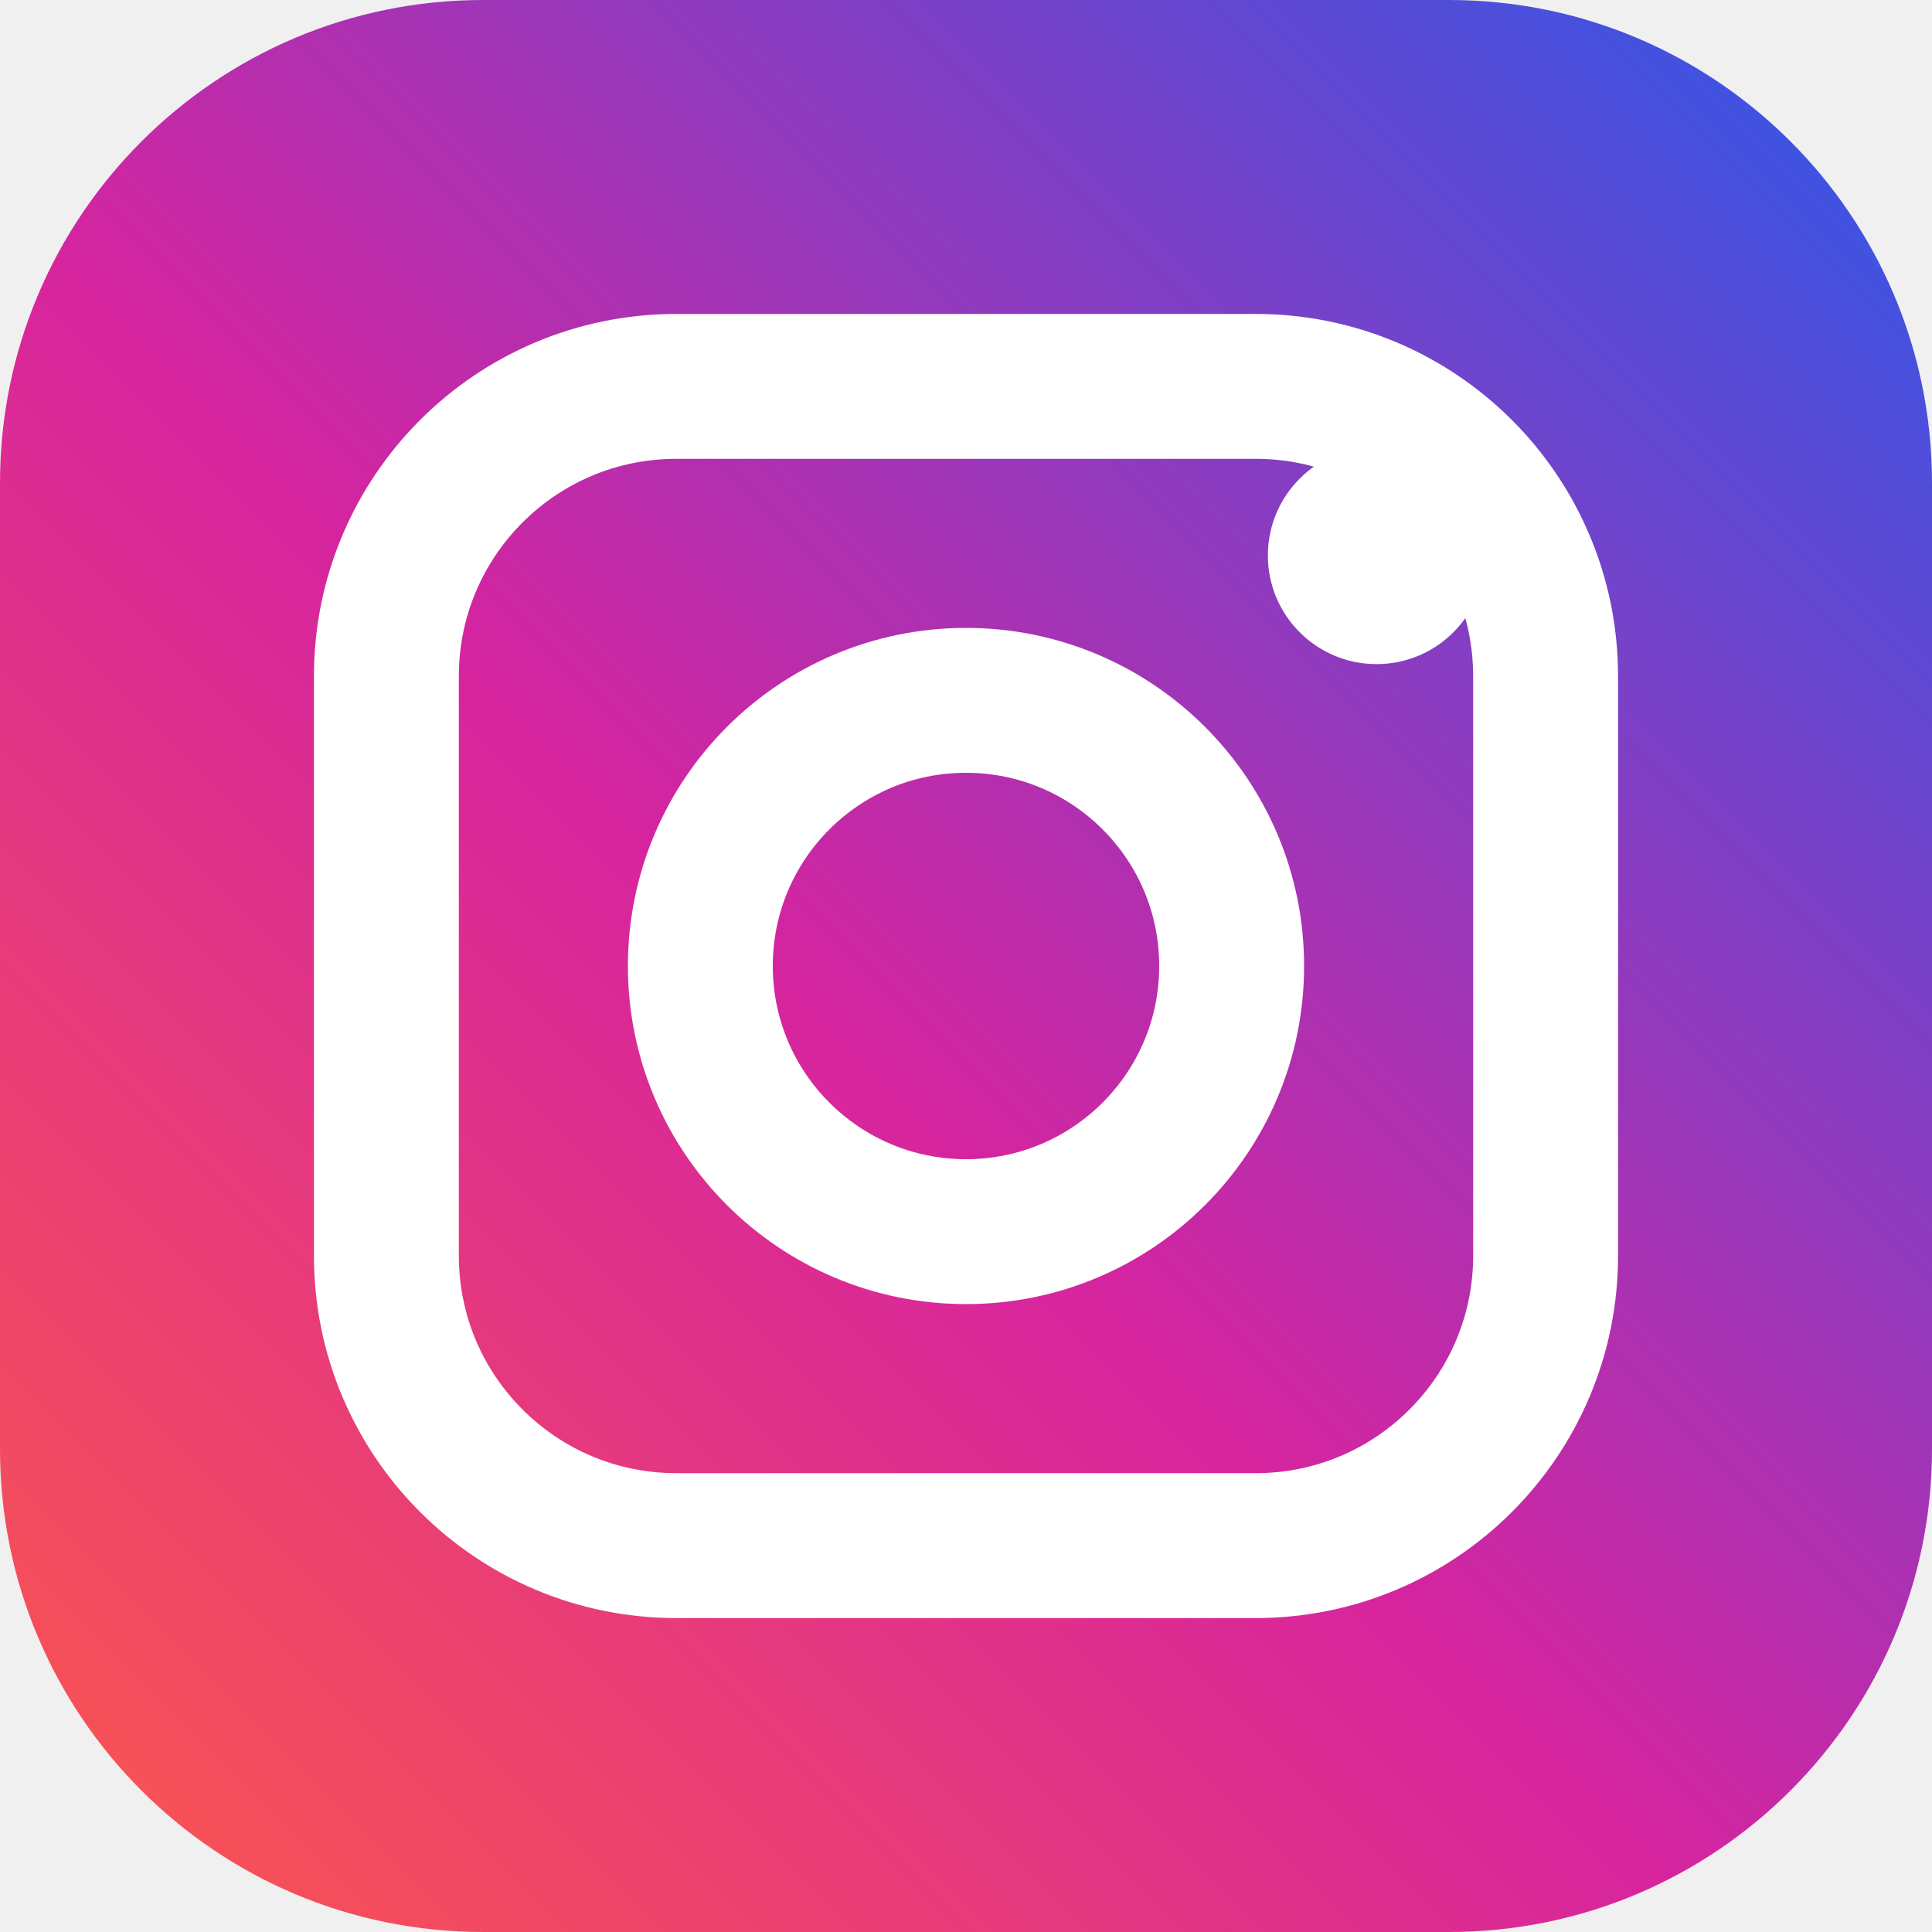
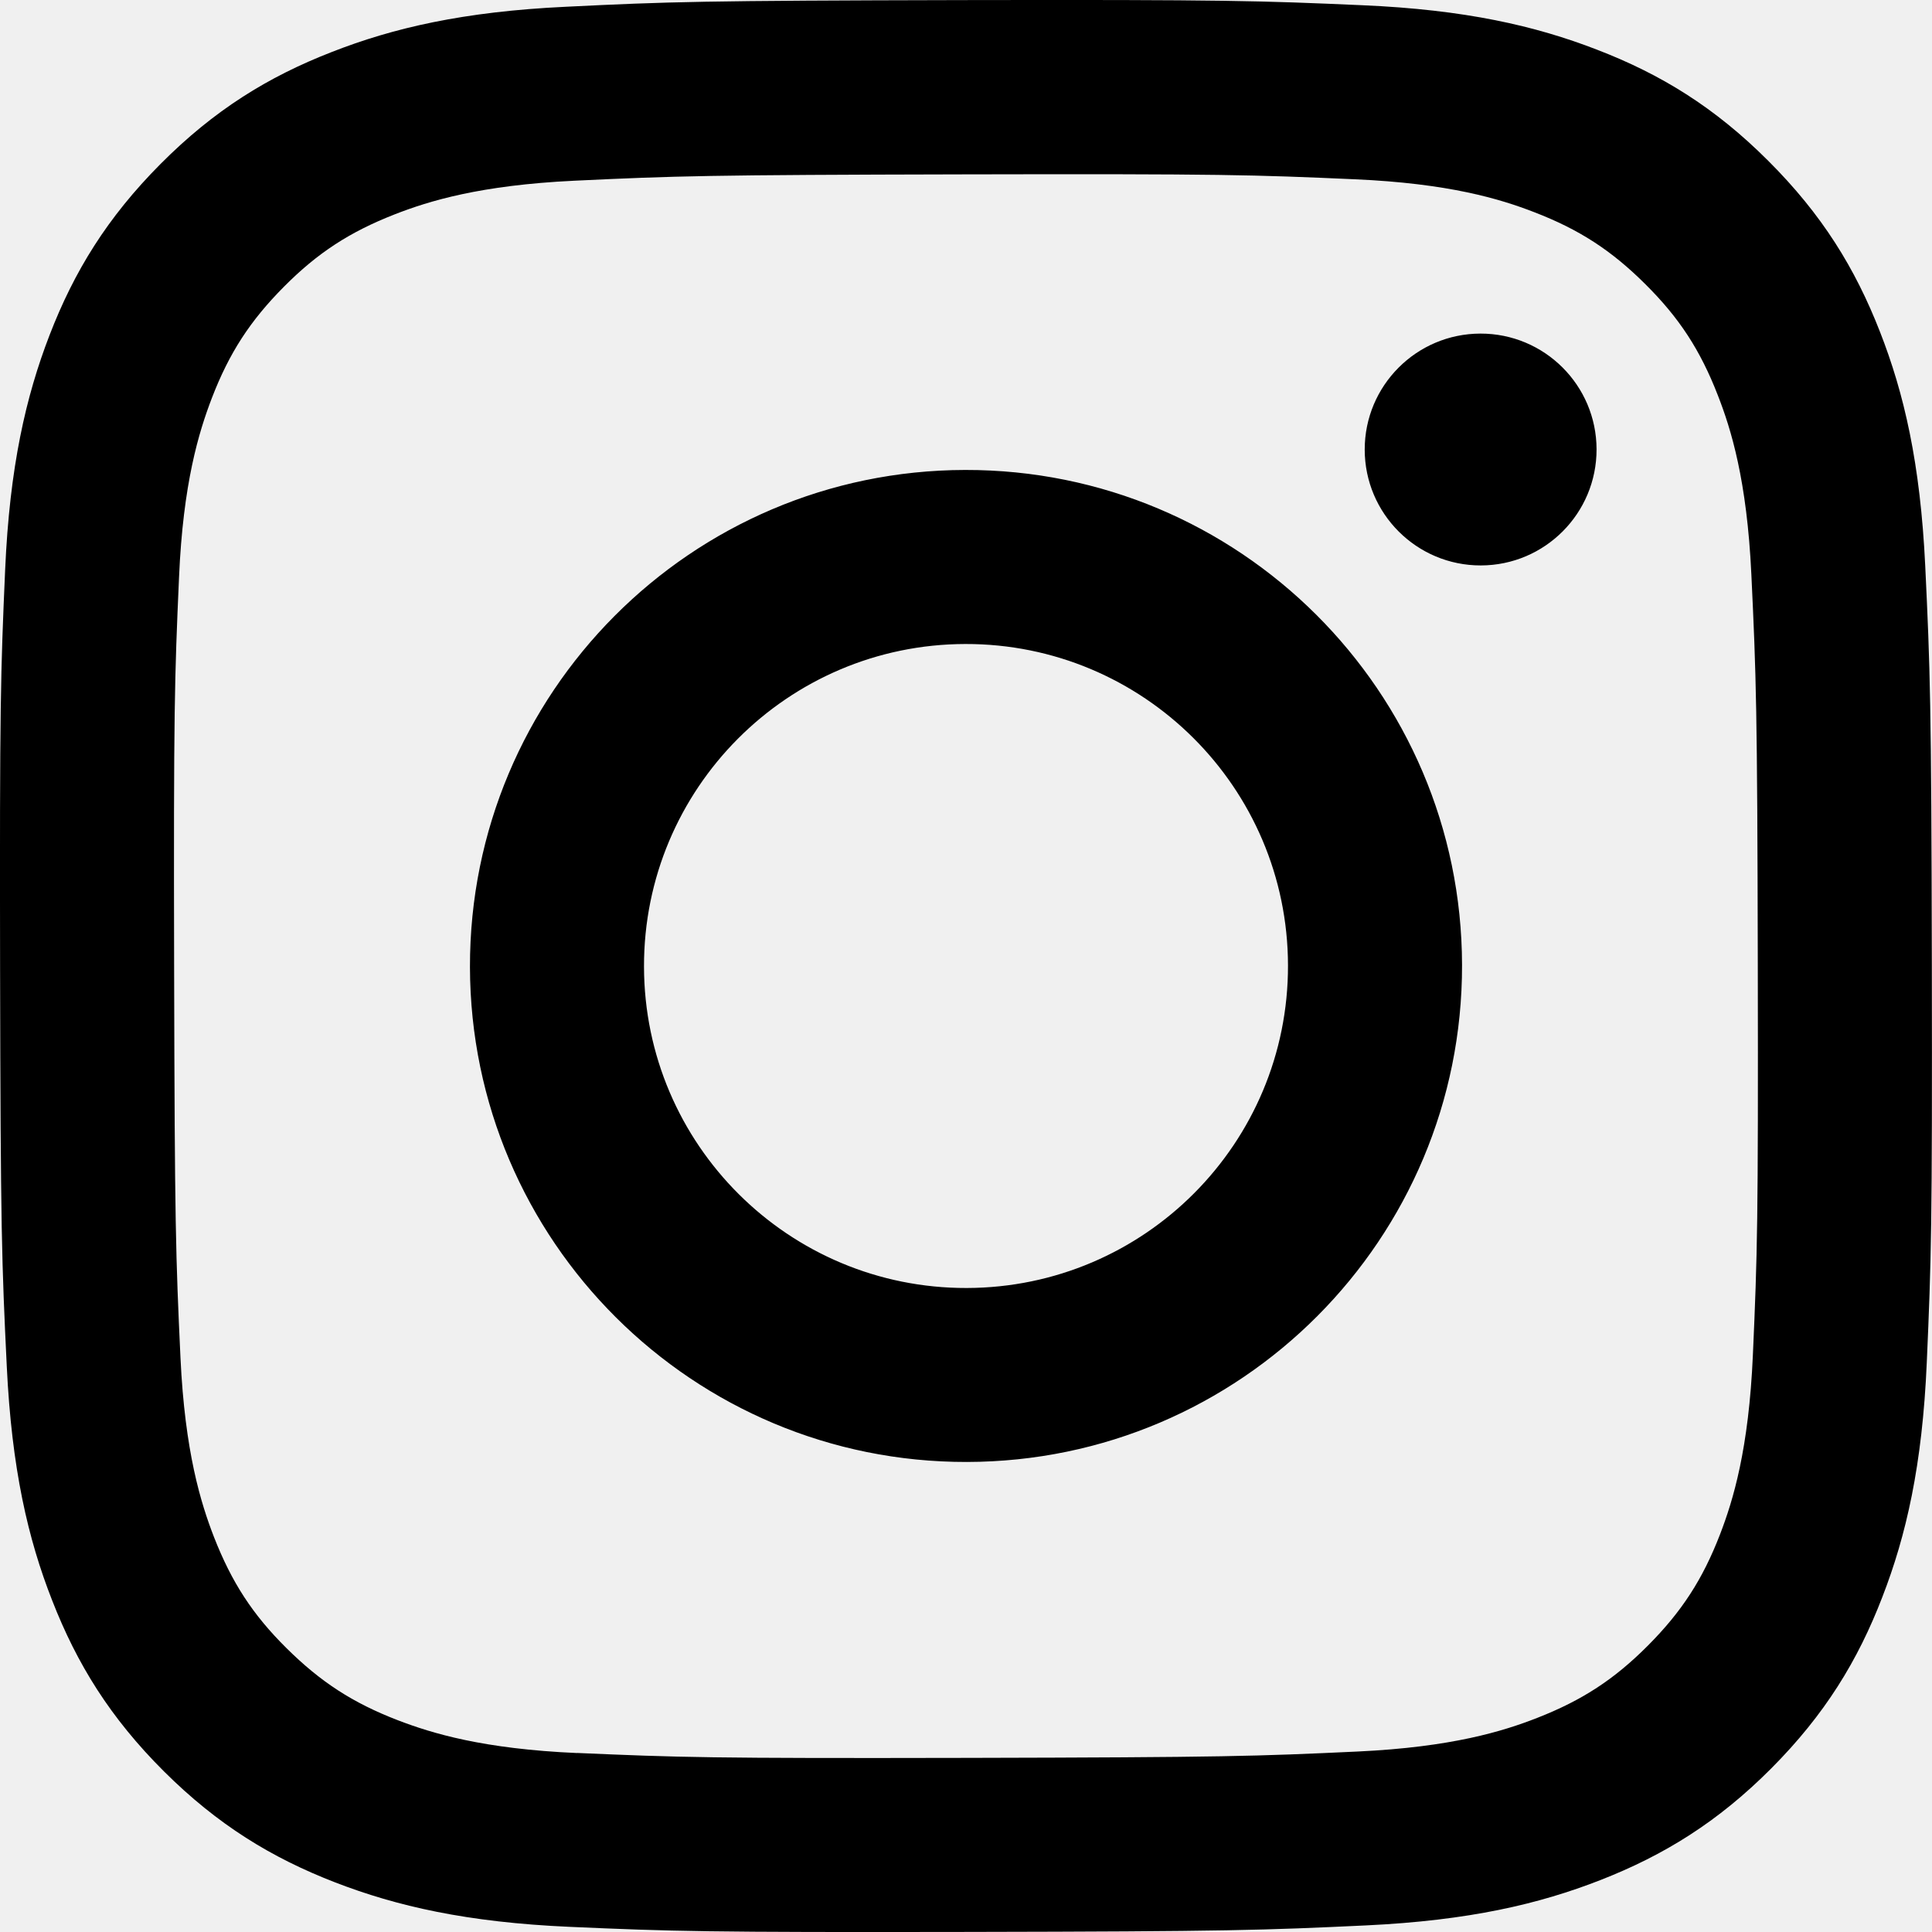
- <svg xmlns="http://www.w3.org/2000/svg" width="16" height="16" viewBox="0 0 16 16" role="img" aria-label="Instagram">
-   <defs>
-     <linearGradient id="ig" x1="0%" y1="100%" x2="100%" y2="0%">
-       <stop offset="0%" stop-color="#FD5949" />
-       <stop offset="45%" stop-color="#D6249F" />
-       <stop offset="100%" stop-color="#285AEB" />
-     </linearGradient>
-   </defs>
-   <rect width="16" height="16" rx="4" fill="url(#ig)" />
-   <rect x="3.2" y="3.2" width="9.6" height="9.6" rx="2.4" fill="none" stroke="#fff" stroke-width="1.2" />
-   <circle cx="8" cy="8" r="2.2" fill="none" stroke="#fff" stroke-width="1.2" />
-   <circle cx="11.4" cy="4.6" r="0.9" fill="#fff" />
+ <svg xmlns="http://www.w3.org/2000/svg" role="img" viewBox="0 0 24 24">
+   <path d="M7.03.084c-1.277.06-2.149.264-2.911.563-.789.307-1.458.72-2.123 1.388-.665.668-1.075 1.337-1.38 2.127-.295.764-.496 1.637-.552 2.914-.056 1.278-.069 1.688-.063 4.947.006 3.259.021 3.667.083 4.947.061 1.276.264 2.148.564 2.911.308.789.72 1.457 1.388 2.123.668.665 1.337 1.074 2.128 1.38.763.295 1.636.496 2.913.552 1.277.056 1.688.069 4.946.063 3.258-.006 3.668-.021 4.948-.081 1.28-.061 2.147-.265 2.91-.563.789-.309 1.458-.72 2.123-1.388.665-.668 1.075-1.338 1.379-2.128.296-.763.497-1.636.552-2.912.056-1.281.069-1.69.063-4.948-.006-3.258-.021-3.667-.082-4.947-.061-1.28-.264-2.149-.563-2.912-.308-.789-.72-1.457-1.388-2.123C21.298 1.33 20.628.921 19.838.617 19.074.321 18.202.12 16.924.065 15.647.009 15.236-.005 11.977.001 8.718.008 8.31.021 7.03.084m.14 21.693c-1.17-.051-1.805-.245-2.229-.408-.561-.216-.96-.477-1.382-.895-.422-.418-.681-.819-.9-1.378-.164-.423-.362-1.058-.417-2.228-.059-1.264-.072-1.644-.079-4.848-.007-3.204.005-3.583.061-4.848.05-1.169.246-1.805.408-2.228.216-.561.476-.96.895-1.382.419-.422.818-.681 1.378-.9.423-.165 1.058-.361 2.227-.417 1.266-.06 1.645-.072 4.848-.079 3.203-.007 3.583.005 4.849.061 1.169.051 1.805.244 2.228.408.561.216.96.475 1.382.895.422.419.682.818.9 1.379.165.422.362 1.056.417 2.226.06 1.266.074 1.645.08 4.848.006 3.203-.005 3.583-.061 4.848-.051 1.17-.245 1.806-.408 2.229-.216.56-.476.96-.895 1.381-.419.421-.818.681-1.378.9-.422.165-1.058.362-2.226.417-1.266.059-1.645.072-4.849.079-3.204.007-3.583-.006-4.848-.061M16.953 5.586A1.44 1.44 0 1 0 18.39 4.144a1.44 1.44 0 0 0-1.437 1.442M5.838 12.012c.007 3.403 2.771 6.156 6.173 6.149 3.403-.006 6.157-2.77 6.151-6.173-.006-3.403-2.771-6.157-6.174-6.15-3.403.007-6.156 2.771-6.15 6.174M8 12.008a4 4 0 1 1 4.008 3.992A4 4 0 0 1 8 12.008" />
</svg>
